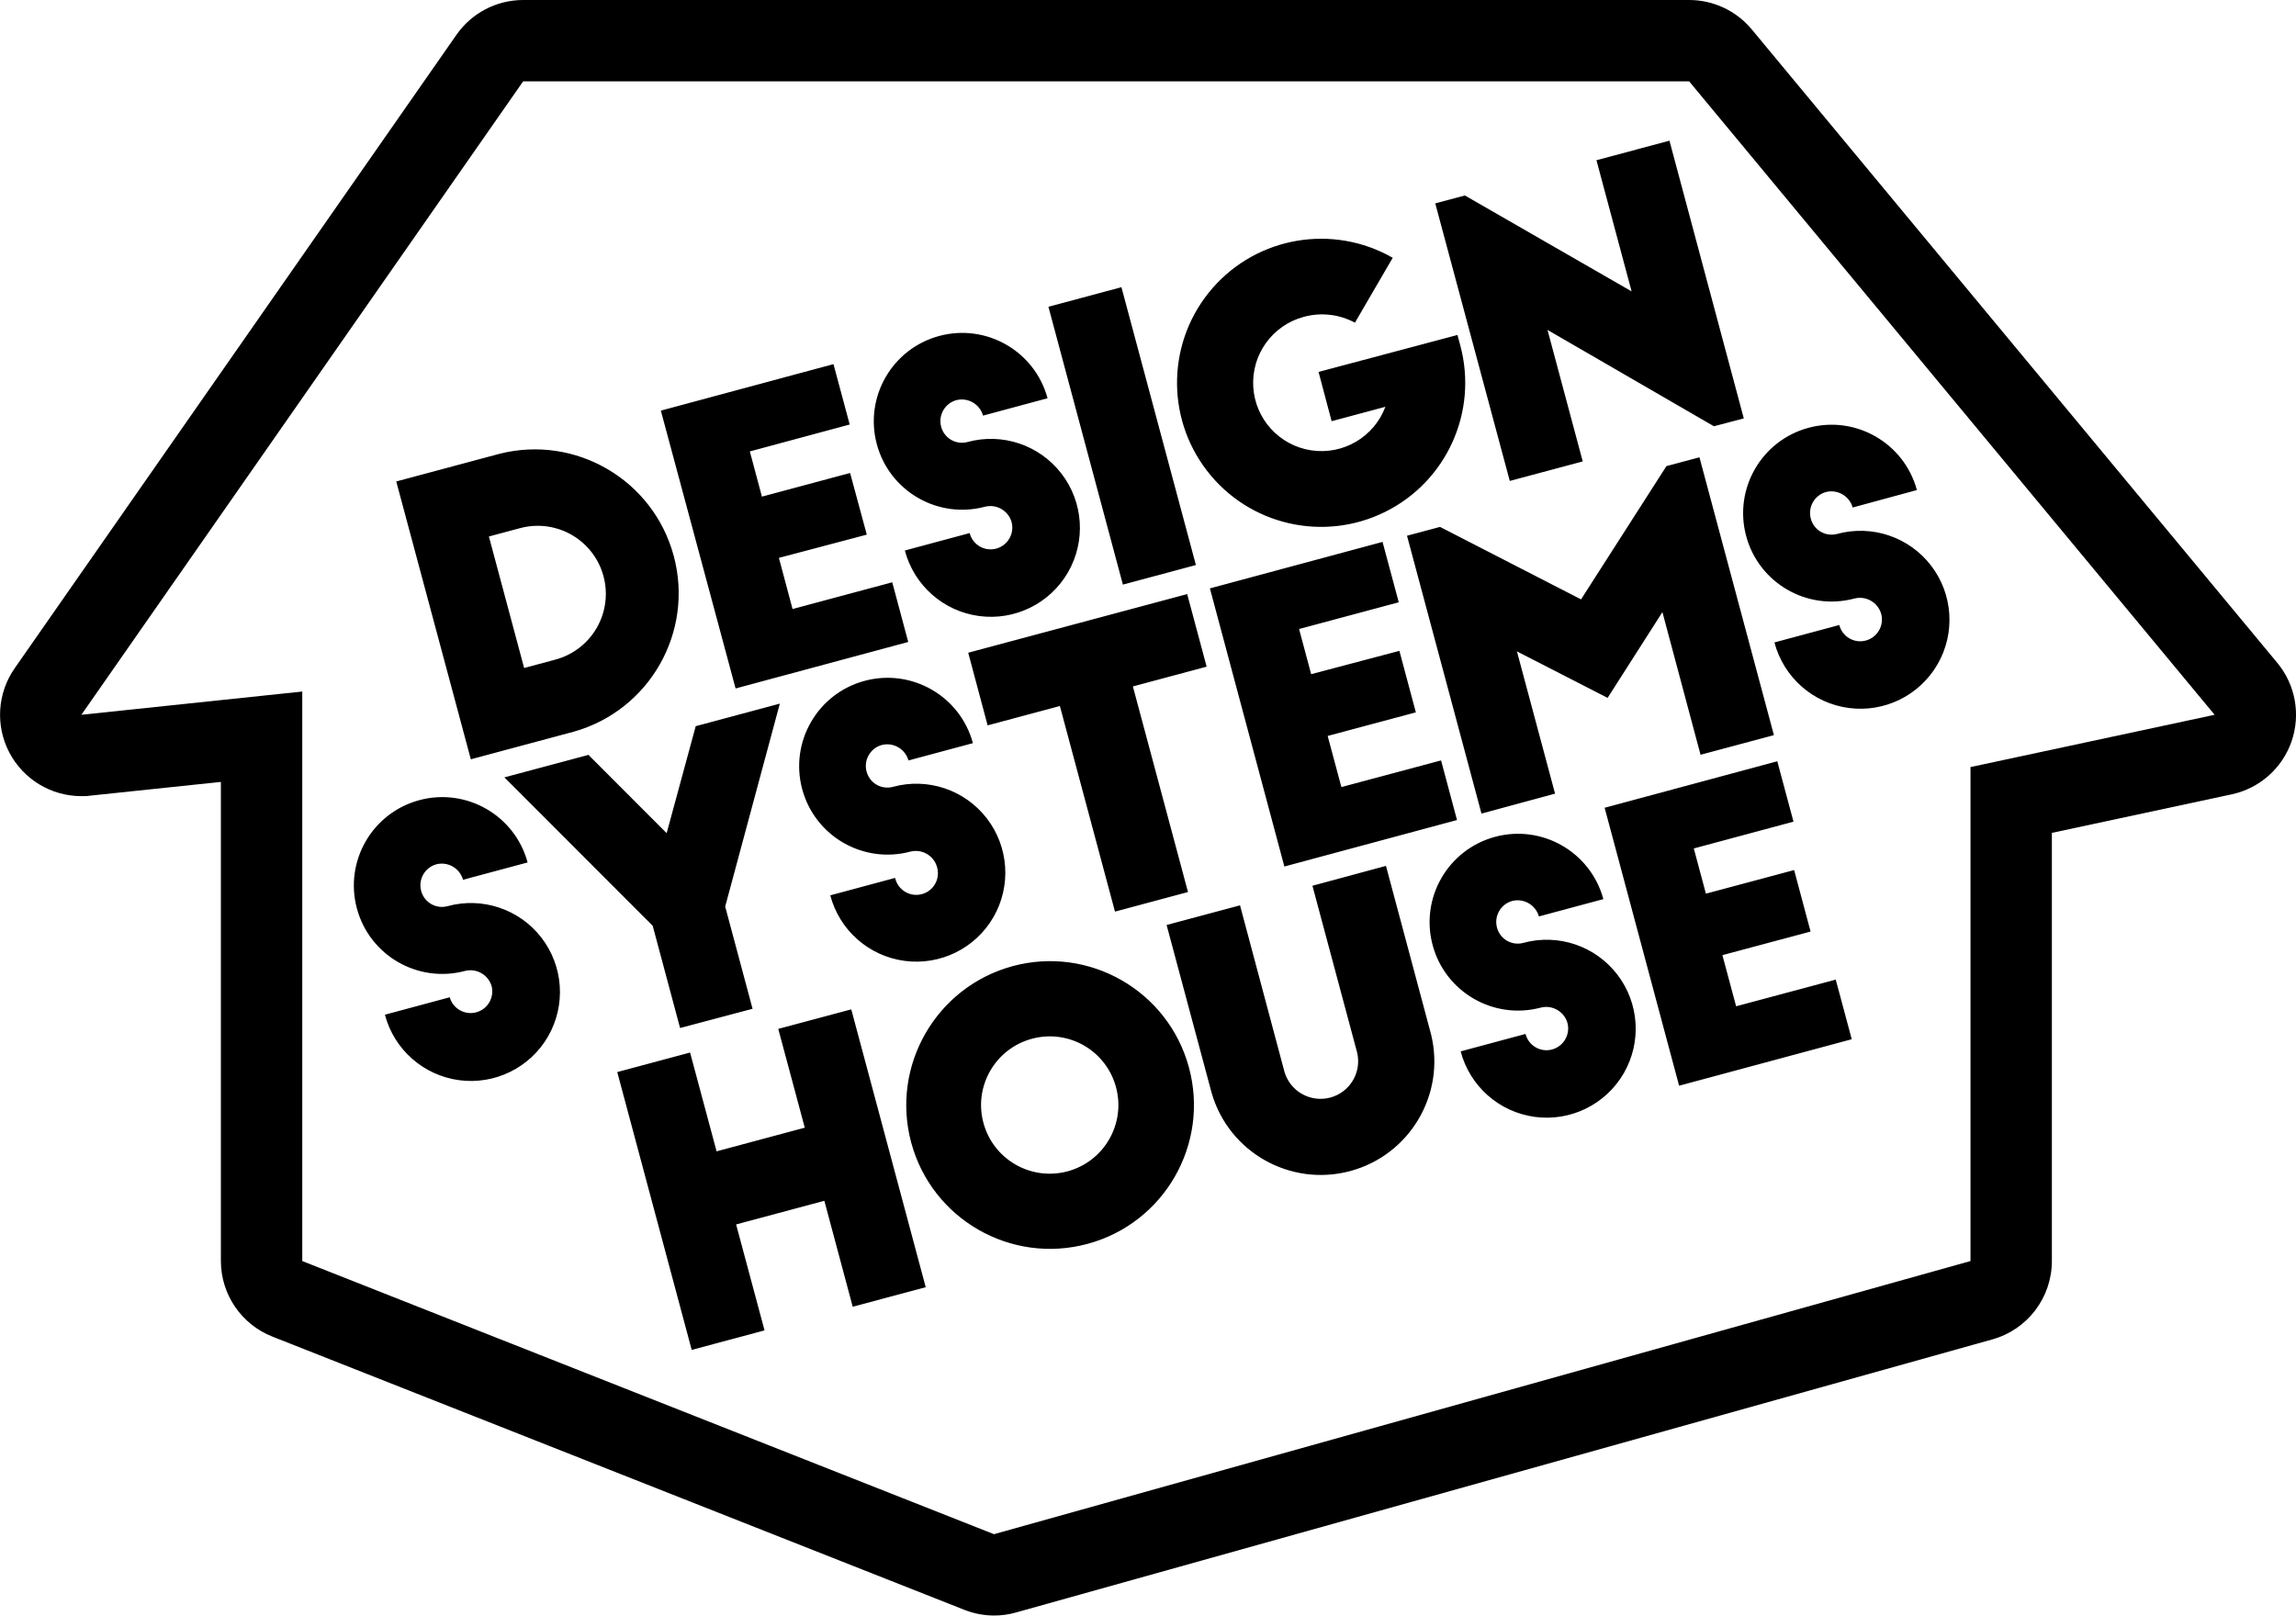
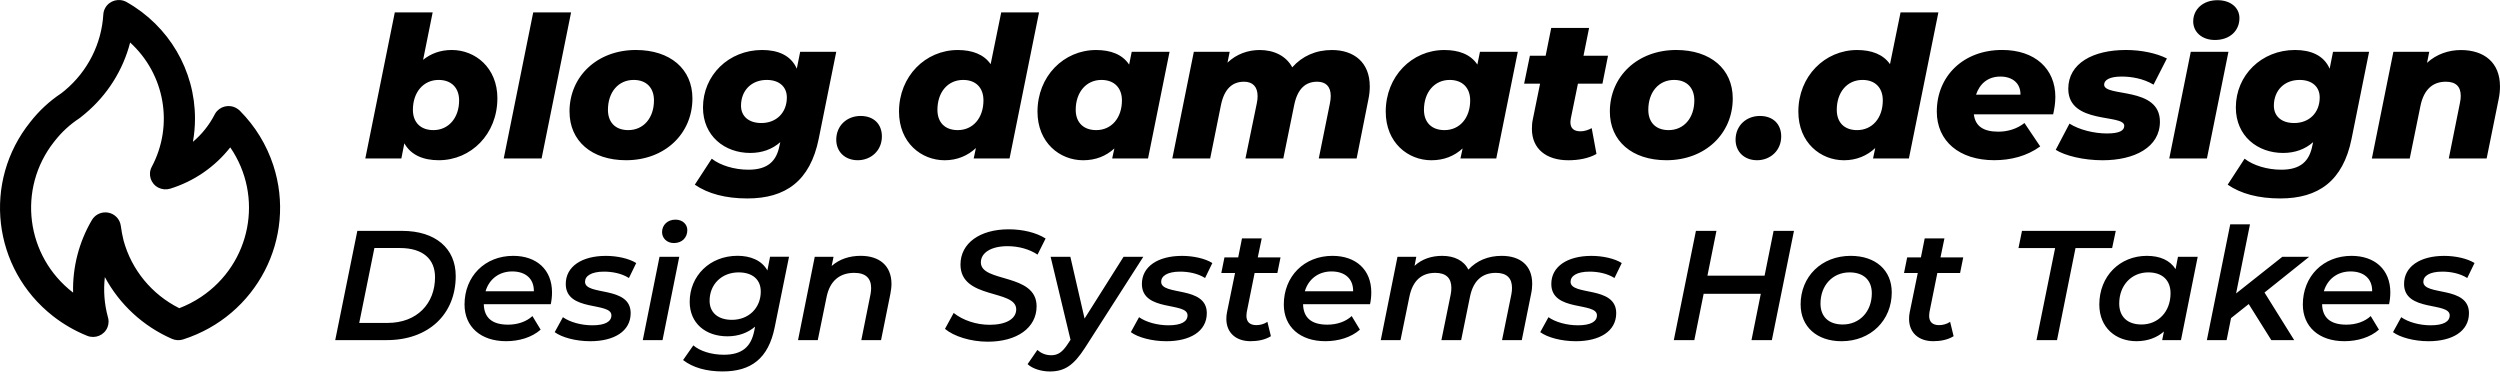
- <svg xmlns="http://www.w3.org/2000/svg" viewBox="0 0 395 278" width="100" role="presentation" fill="currentColor">
-   <path d="M290.6 14 381 123l-42 9v85l-168 47-119-47v-98l-38 4L90 14h200.6m0-14H90a14 14 0 0 0-11.48 6l-76 109A14 14 0 0 0 14 137c.48 0 1 0 1.47-.08L38 134.55V217a14 14 0 0 0 8.86 13l119 47a14 14 0 0 0 5.14 1 13.77 13.77 0 0 0 3.77-.52l168-47A14 14 0 0 0 353 217v-73.68l30.93-6.63a14 14 0 0 0 7.85-22.63l-90.41-109A14 14 0 0 0 290.6 0Z" />
-   <path d="m68.17 82.85 17.72-4.75a24.75 24.75 0 0 1 12.81 47.81L81 130.66Zm22 32.1 5.29-1.42A11.714 11.714 0 1 0 89.4 90.9l-5.29 1.42ZM113.69 70.66l29.7-8 2.79 10.39L129 77.68l2.08 7.78 15.17-4.07L149.12 92 134 96l2.35 8.8 17.15-4.6 2.75 10.27-29.7 8ZM169.12 71.52a3.8 3.8 0 0 0-4.6-2.66 3.74 3.74 0 0 0-2.6 4.59 3.69 3.69 0 0 0 4.53 2.61 15.31 15.31 0 1 1-10.78 18.67l11.15-3a3.71 3.71 0 0 0 4.55 2.68 3.75 3.75 0 0 0 2.67-4.55 3.8 3.8 0 0 0-4.6-2.66 15.21 15.21 0 1 1 10.78-18.67ZM180.37 52.79l12.56-3.37 12.81 47.81-12.56 3.37ZM250.74 57.64l.48 1.78a24.79 24.79 0 1 1-11.62-15.06l-6.5 11.17a11.87 11.87 0 0 0-8.82-1A11.75 11.75 0 1 0 238.34 70l-9.25 2.48-2.25-8.48ZM294.86 73.35l-28.63-16.58 6.06 22.63-12.55 3.36L246.92 35l5.1-1.36 28.68 16.5-6.05-22.57 12.56-3.36L300 72ZM79.66 151.39a3.8 3.8 0 0 0-4.6-2.66 3.74 3.74 0 0 0-2.6 4.59 3.69 3.69 0 0 0 4.54 2.61 15.31 15.31 0 1 1-10.78 18.68l11.15-3a3.73 3.73 0 0 0 7.22-1.87 3.8 3.8 0 0 0-4.6-2.66 15.21 15.21 0 1 1 10.78-18.67ZM124.76 156l4.71 17.59L117 176.9l-4.71-17.59-25.52-25.54 14.47-3.87 13.45 13.47 5-18.41 14.47-3.88ZM156.29 130.86a3.8 3.8 0 0 0-4.6-2.66 3.74 3.74 0 0 0-2.6 4.59 3.69 3.69 0 0 0 4.53 2.61 15.31 15.31 0 1 1-10.78 18.67l11.15-3a3.73 3.73 0 1 0 7.22-1.86 3.8 3.8 0 0 0-4.61-2.66 15.21 15.21 0 1 1 10.78-18.67ZM166.57 112.32l37.67-10.09 3.35 12.49-12.69 3.4 9.48 35.38-12.56 3.37-9.48-35.38-12.43 3.33ZM208.15 101.25l29.7-8 2.79 10.39-17.15 4.6 2.08 7.77 15.18-4.01 2.83 10.58-15.17 4.06 2.36 8.8 17.15-4.59 2.74 10.26-29.7 8ZM272 103.14l14.69-22.93 5.68-1.52 12.81 47.81-12.62 3.38-6.56-24.55-9.43 14.76-15.6-8 6.56 24.48-12.66 3.43-12.81-47.81 5.68-1.52ZM318.73 87.33a3.81 3.81 0 0 0-4.61-2.66 3.75 3.75 0 0 0-2.59 4.59 3.69 3.69 0 0 0 4.52 2.62 15.31 15.31 0 1 1-10.78 18.67l11.16-3a3.71 3.71 0 0 0 4.54 2.68 3.75 3.75 0 0 0 2.68-4.55A3.81 3.81 0 0 0 319 103a15.21 15.21 0 1 1 10.78-18.67ZM118.72 181.12l4.56 17 15.17-4.07-4.56-17 12.56-3.36 12.81 47.81-12.56 3.36-4.88-18.23-15.18 4.07 4.89 18.23-12.53 3.36-12.81-47.81ZM174.18 166.26a24.75 24.75 0 1 1-17.42 30.35 24.81 24.81 0 0 1 17.42-30.35Zm3.35 12.49A11.81 11.81 0 1 0 192 187.1a11.78 11.78 0 0 0-14.47-8.35ZM221 184.52a6.47 6.47 0 0 0 12.49-3.35l-7.7-28.75 12.65-3.42 7.76 29a19.54 19.54 0 0 1-37.74 10.11l-7.76-28.94 12.63-3.38ZM264.75 157.7a3.81 3.81 0 0 0-4.61-2.66 3.76 3.76 0 0 0-2.6 4.59 3.69 3.69 0 0 0 4.53 2.62 15.31 15.31 0 1 1-10.78 18.67l11.16-3a3.71 3.71 0 0 0 4.54 2.68 3.75 3.75 0 0 0 2.68-4.55 3.81 3.81 0 0 0-4.61-2.66 15.21 15.21 0 1 1 10.78-18.67ZM276.06 139l29.7-8 2.79 10.39L291.4 146l2.08 7.78 15.18-4.06 2.83 10.58-15.17 4.06 2.36 8.8 17.14-4.59 2.75 10.26-29.7 8Z" />
+ <svg xmlns="http://www.w3.org/2000/svg" width="12em" role="presentation" viewBox="0 0 896.71 133.24">
+   <path d="M30.52 40.79h-.01l-.01.02.02-.02Zm55.57-1.03c-.39-.37-.82-.69-1.28-.96-2.66-1.54-6.08-.67-7.64 1.96-.06.1-.12.21-.17.31a31.81 31.81 0 0 1-7.8 9.8c.49-2.75.74-5.54.74-8.33.02-17.29-9.36-33.26-24.56-41.82-2.68-1.5-6.09-.57-7.61 2.08-.42.73-.66 1.53-.71 2.37-.63 10.57-5.62 20.42-13.79 27.26l-1.29 1.03a47.118 47.118 0 0 0-11.09 10.27c-17.24 21.44-13.61 52.61 8.08 69.62 3.74 2.93 7.88 5.32 12.3 7.1 2.85 1.15 6.11-.2 7.27-3.02.27-.66.41-1.37.41-2.09 0-.59-.1-1.17-.28-1.72a38 38 0 0 1-1.06-14.24c5.28 9.84 13.76 17.65 24.07 22.16 1.26.56 2.68.63 3.99.21 26.39-8.42 40.88-36.38 32.36-62.46a49.517 49.517 0 0 0-11.96-19.53Zm-21.8 70.78c-9.84-4.93-17.1-13.76-19.97-24.28a47.93 47.93 0 0 1-1-5.32 5.544 5.544 0 0 0-4.46-4.66c-.35-.07-.71-.1-1.07-.1-2 0-3.84 1.05-4.84 2.76a48.969 48.969 0 0 0-6.73 26.02c-17-13.06-20.07-37.27-6.85-54.07.1-.12.19-.24.29-.36 2.44-3.13 5.39-5.85 8.72-8.04.14-.09.28-.19.41-.3l1.71-1.39c7.95-6.65 13.61-15.58 16.18-25.55 12.51 11.42 15.68 29.73 7.74 44.61-1.43 2.7-.37 6.03 2.37 7.44 1.31.67 2.83.81 4.24.38a43.898 43.898 0 0 0 21.56-14.82c12.1 17.66 7.42 41.67-10.45 53.63-2.45 1.64-5.09 3-7.85 4.06ZM178.4 35.3c0 12.78-9.43 22.17-21.01 22.17-5.57 0-10-1.84-12.36-6.07l-1.07 5.44h-12.93l10.58-52.4h13.58l-3.43 17.02c2.79-2.26 6.22-3.53 10.29-3.53 8.36 0 16.36 6.28 16.36 17.37Zm-13.72.71c0-4.45-2.72-7.34-7.36-7.34-5.36 0-9.22 4.31-9.22 10.73 0 4.45 2.72 7.27 7.36 7.27 5.36 0 9.22-4.31 9.22-10.66ZM191.26 4.44h13.58l-10.58 52.4h-13.58l10.58-52.4ZM204.27 40.03c0-12.64 9.93-22.1 23.8-22.1 12.36 0 20.29 6.85 20.29 17.37 0 12.71-9.93 22.17-23.79 22.17-12.36 0-20.29-6.92-20.29-17.44Zm30.3-4.02c0-4.45-2.64-7.34-7.29-7.34-5.43 0-9.22 4.31-9.22 10.73 0 4.45 2.64 7.27 7.29 7.27 5.43 0 9.22-4.31 9.22-10.66ZM299.95 18.57l-6.29 31.21c-3.07 15.18-11.93 21.4-25.58 21.4-7.79 0-14.15-1.69-18.86-4.94l6.07-9.32c3.07 2.4 8.07 3.95 13.15 3.95 7 0 10.08-3.11 11.15-8.62l.29-1.27c-2.86 2.54-6.5 3.88-10.79 3.88-9.15 0-16.94-6.07-16.94-16.31 0-11.51 9.15-20.62 21.22-20.62 5.57 0 10.29 1.84 12.43 6.71l1.21-6.07h12.93Zm-17.72 16.38c0-3.74-2.64-6.28-7.22-6.28-5.43 0-9.22 3.74-9.22 9.25 0 3.74 2.72 6.21 7.29 6.21 5.36 0 9.15-3.67 9.15-9.18ZM299.95 50.13c0-5.16 3.93-8.54 8.72-8.54s7.65 2.97 7.65 7.34c0 5.16-4 8.54-8.65 8.54s-7.72-3.11-7.72-7.34ZM372.69 4.44l-10.58 52.4h-12.86l.79-3.74c-2.93 2.75-6.72 4.38-11.22 4.38-8.36 0-16.36-6.29-16.36-17.44 0-12.71 9.5-22.1 21.08-22.1 5.15 0 9.36 1.55 11.79 5.08l3.79-18.57h13.58Zm-19.94 31.57c0-4.45-2.64-7.34-7.29-7.34-5.43 0-9.22 4.31-9.22 10.73 0 4.45 2.64 7.27 7.29 7.27 5.43 0 9.22-4.31 9.22-10.66ZM419.5 18.57l-7.72 38.27h-12.86l.79-3.6c-3 2.75-6.72 4.24-11.22 4.24-8.36 0-16.36-6.29-16.36-17.44 0-12.71 9.43-22.1 21.01-22.1 5.22 0 9.43 1.55 11.86 5.23l.93-4.59h13.58Zm-17.08 17.44c0-4.45-2.71-7.34-7.36-7.34-5.36 0-9.22 4.31-9.22 10.73 0 4.45 2.72 7.27 7.36 7.27 5.43 0 9.22-4.31 9.22-10.66ZM491.32 30.92c0 1.48-.14 3.04-.5 4.73l-4.22 21.19h-13.58l4-19.77c.21-.99.29-1.84.29-2.68 0-3.39-1.79-5.08-4.86-5.08-4.07 0-7 2.4-8.22 8.26l-3.93 19.28h-13.58l4.07-19.77c.21-.92.29-1.84.29-2.61 0-3.39-1.79-5.16-4.86-5.16-4.14 0-7.07 2.47-8.29 8.4l-3.86 19.14h-13.58l7.72-38.27h12.86l-.79 3.88c3.29-3.11 7.36-4.52 11.58-4.52 5 0 9.43 2.05 11.65 6.21 3.57-4.03 8.43-6.21 14.22-6.21 7.93 0 13.58 4.45 13.58 12.99ZM544.41 18.57l-7.72 38.27h-12.86l.79-3.6c-3 2.75-6.72 4.24-11.22 4.24-8.36 0-16.36-6.29-16.36-17.44 0-12.71 9.43-22.1 21.01-22.1 5.22 0 9.43 1.55 11.86 5.23l.93-4.59h13.58Zm-17.08 17.44c0-4.45-2.71-7.34-7.36-7.34-5.36 0-9.22 4.31-9.22 10.73 0 4.45 2.72 7.27 7.36 7.27 5.43 0 9.22-4.31 9.22-10.66ZM563.42 42.58c-.07.49-.14.92-.14 1.27 0 2.12 1.21 3.25 3.57 3.25 1.43 0 2.71-.42 4.07-1.13l1.71 9.25c-2.86 1.62-6.5 2.26-10.08 2.26-7.93 0-13.08-4.1-13.08-11.23 0-1.13.07-2.33.36-3.6l2.57-12.64h-5.72l2.07-10.03h5.65l2-9.96h13.58l-2 9.96h8.79l-2 10.03h-8.79l-2.57 12.57ZM577.43 40.03c0-12.64 9.93-22.1 23.79-22.1 12.36 0 20.29 6.85 20.29 17.37 0 12.71-9.93 22.17-23.79 22.17-12.36 0-20.29-6.92-20.29-17.44Zm30.3-4.02c0-4.45-2.64-7.34-7.29-7.34-5.43 0-9.22 4.31-9.22 10.73 0 4.45 2.64 7.27 7.29 7.27 5.43 0 9.22-4.31 9.22-10.66ZM622.52 50.13c0-5.16 3.93-8.54 8.72-8.54s7.65 2.97 7.65 7.34c0 5.16-4 8.54-8.65 8.54s-7.72-3.11-7.72-7.34ZM695.27 4.44l-10.58 52.4h-12.86l.79-3.74c-2.93 2.75-6.72 4.38-11.22 4.38-8.36 0-16.36-6.29-16.36-17.44 0-12.71 9.5-22.1 21.08-22.1 5.14 0 9.36 1.55 11.79 5.08l3.79-18.57h13.58Zm-19.94 31.57c0-4.45-2.64-7.34-7.29-7.34-5.43 0-9.22 4.31-9.22 10.73 0 4.45 2.64 7.27 7.29 7.27 5.43 0 9.22-4.31 9.22-10.66ZM736.43 41.02h-28.44c.5 4.24 3.43 6.21 8.79 6.21 3.43 0 6.79-1.06 9.36-3.11l5.65 8.4c-4.86 3.53-10.65 4.94-16.51 4.94-12.43 0-20.58-6.78-20.58-17.44 0-12.71 9.5-22.1 23.44-22.1 11.79 0 19.08 6.78 19.08 16.81 0 2.26-.36 4.38-.79 6.29Zm-27.65-7.06h15.93c.07-4.1-2.86-6.5-7.22-6.5-4.57 0-7.43 2.68-8.72 6.5ZM737.36 53.73l4.93-9.39c3.57 2.26 8.86 3.53 13.43 3.53s6.22-1.06 6.22-2.75c0-4.38-20.08-.35-20.08-13.28 0-9.18 8.93-13.91 20.65-13.91 5.5 0 10.93 1.13 14.72 3.04l-4.79 9.39c-3.79-2.26-8.08-2.9-11.5-2.9-4.43 0-6.22 1.34-6.22 2.9 0 4.59 20.01.49 20.01 13.28 0 9.18-9.08 13.84-20.58 13.84-6.86 0-13.43-1.62-16.79-3.74ZM785.81 18.57h13.5l-7.72 38.27h-13.51l7.72-38.27Zm.86-10.87c0-4.31 3.43-7.63 8.72-7.63 4.79 0 7.86 2.75 7.86 6.43 0 4.59-3.5 7.84-8.79 7.84-4.79 0-7.79-2.97-7.79-6.64ZM849.76 18.57l-6.29 31.21c-3.07 15.18-11.93 21.4-25.58 21.4-7.79 0-14.15-1.69-18.86-4.94l6.07-9.32c3.07 2.4 8.07 3.95 13.15 3.95 7 0 10.08-3.11 11.15-8.62l.29-1.27c-2.86 2.54-6.5 3.88-10.79 3.88-9.15 0-16.94-6.07-16.94-16.31 0-11.51 9.15-20.62 21.22-20.62 5.57 0 10.29 1.84 12.43 6.71l1.21-6.07h12.93Zm-17.72 16.38c0-3.74-2.64-6.28-7.22-6.28-5.43 0-9.22 3.74-9.22 9.25 0 3.74 2.71 6.21 7.29 6.21 5.36 0 9.15-3.67 9.15-9.18ZM896.71 30.92c0 1.48-.14 3.04-.5 4.73l-4.29 21.19h-13.58l4-19.91c.21-.92.29-1.77.29-2.54 0-3.32-1.71-5.08-5.36-5.08-4.64 0-7.86 2.75-9.08 8.62l-3.86 18.93h-13.58l7.72-38.27h12.86l-.79 3.95c3.43-3.18 7.86-4.59 12.15-4.59 8.29 0 14.01 4.45 14.01 12.99ZM128.17 82.81h16.03c12.06 0 19.26 6.32 19.26 16.18 0 13.88-9.91 23-24.7 23h-18.52l7.93-39.18Zm10.82 33.02c10.65 0 17.05-7 17.05-16.4 0-6.44-4.25-10.47-12.63-10.47h-9.12l-5.44 26.87h10.14ZM197.55 109.12h-24.02c.11 4.76 2.89 7.33 8.72 7.33 3.46 0 6.63-1.12 8.72-3.08l2.95 4.87c-3.17 2.8-7.76 4.14-12.4 4.14-9.12 0-14.9-5.21-14.9-13.15 0-10.13 7.31-17.46 17.45-17.46 8.38 0 13.93 4.93 13.93 13.1 0 1.51-.17 2.97-.45 4.25Zm-23.39-4.65h17.33c.06-4.59-3.06-7.11-7.76-7.11s-8.27 2.74-9.57 7.11ZM198.96 119.14l2.95-5.37c2.44 1.74 6.51 2.91 10.54 2.91 4.64 0 6.85-1.34 6.85-3.58 0-4.92-16.37-1.12-16.37-11.25 0-6.27 5.78-10.07 14.39-10.07 4.08 0 8.33.95 10.88 2.57l-2.61 5.37c-2.66-1.68-6-2.29-8.95-2.29-4.59 0-6.8 1.57-6.8 3.64 0 5.15 16.37 1.29 16.37 11.25 0 6.55-6 10.07-14.5 10.07-5.27 0-10.25-1.4-12.74-3.25ZM236.56 92.1h7.08l-6 29.89h-7.08l6-29.89Zm.91-8.84c0-2.52 1.93-4.48 4.81-4.48 2.55 0 4.25 1.68 4.25 3.75 0 2.74-1.93 4.65-4.81 4.65-2.55 0-4.25-1.79-4.25-3.92ZM283.01 92.1l-5.15 25.35c-2.27 11.14-8.44 15.78-18.69 15.78-5.83 0-10.71-1.4-14.16-4.09l3.68-5.26c2.32 2.01 6.4 3.36 10.93 3.36 6.63 0 9.8-2.91 10.93-8.62l.28-1.46c-2.55 2.18-5.89 3.47-9.91 3.47-7.87 0-13.54-4.7-13.54-12.37 0-9.29 7.19-16.51 17.16-16.51 4.53 0 8.67 1.57 10.71 5.26l.96-4.93h6.8Zm-10.14 12.43c0-4.2-2.89-6.83-7.93-6.83-6.06 0-10.42 4.25-10.42 10.19 0 4.2 3 6.83 7.99 6.83 6.06 0 10.37-4.25 10.37-10.19ZM319.76 101.84c0 1.12-.17 2.29-.4 3.58l-3.34 16.57h-7.08l3.29-16.4c.17-.84.23-1.62.23-2.29 0-3.47-1.93-5.43-6.06-5.43-5.15 0-8.72 2.8-9.91 8.62l-3.17 15.5h-7.08l6-29.89h6.74l-.68 3.3c2.78-2.46 6.4-3.64 10.42-3.64 6.68 0 11.04 3.53 11.04 10.07ZM338.95 117.96l3.12-5.71c3.29 2.63 8.1 4.25 12.91 4.25 5.78 0 9.52-2.07 9.52-5.54 0-7.28-19.99-3.47-19.99-16.06 0-7.72 7.02-12.65 17.28-12.65 5.1 0 9.91 1.18 13.25 3.3l-2.89 5.77c-2.95-1.96-6.8-3.02-10.76-3.02-6 0-9.57 2.41-9.57 5.82 0 7.33 19.99 3.75 19.99 15.73 0 7.78-7.08 12.71-17.5 12.71-6.23 0-12.23-1.96-15.35-4.59ZM410.09 92.1l-20.84 32.52c-4.19 6.55-7.48 8.62-12.74 8.62-3 0-6.23-1.01-7.93-2.63l3.51-5.09c1.25 1.12 2.89 1.9 4.98 1.9 2.38 0 4.02-1.12 5.95-4.08l.96-1.46-7.14-29.78h7.08l5.1 22.16 13.99-22.16h7.08ZM405.61 119.14l2.95-5.37c2.44 1.74 6.51 2.91 10.54 2.91 4.64 0 6.85-1.34 6.85-3.58 0-4.92-16.37-1.12-16.37-11.25 0-6.27 5.78-10.07 14.39-10.07 4.08 0 8.33.95 10.88 2.57l-2.61 5.37c-2.66-1.68-6-2.29-8.95-2.29-4.59 0-6.8 1.57-6.8 3.64 0 5.15 16.37 1.29 16.37 11.25 0 6.55-6 10.07-14.5 10.07-5.27 0-10.25-1.4-12.74-3.25ZM447.18 111.97c-.06.45-.11.9-.11 1.29 0 2.07 1.08 3.36 3.57 3.36 1.36 0 2.78-.39 3.96-1.18l1.25 5.15c-2.15 1.34-4.81 1.79-7.31 1.79-5.15 0-8.67-2.97-8.67-8 0-.73.06-1.51.23-2.35l2.89-14.1h-4.93l1.13-5.6h4.93l1.36-6.83h7.08l-1.42 6.83h8.16l-1.13 5.6h-8.16l-2.83 14.05ZM491.41 109.12h-24.02c.11 4.76 2.89 7.33 8.72 7.33 3.46 0 6.63-1.12 8.72-3.08l2.95 4.87c-3.17 2.8-7.76 4.14-12.4 4.14-9.12 0-14.9-5.21-14.9-13.15 0-10.13 7.31-17.46 17.45-17.46 8.38 0 13.93 4.93 13.93 13.1 0 1.51-.17 2.97-.45 4.25Zm-23.39-4.65h17.33c.06-4.59-3.06-7.11-7.76-7.11s-8.27 2.74-9.57 7.11ZM549.58 101.73c0 1.12-.11 2.35-.4 3.69l-3.34 16.57h-7.08l3.34-16.4c.17-.84.23-1.62.23-2.35 0-3.47-1.87-5.37-5.78-5.37-4.87 0-8.1 2.74-9.29 8.56l-3.17 15.56h-7.08l3.34-16.4c.17-.84.23-1.62.23-2.35 0-3.47-1.87-5.37-5.78-5.37-4.87 0-8.1 2.74-9.29 8.62l-3.17 15.5h-7.08l6-29.89H508l-.62 3.25c2.66-2.46 6.12-3.58 9.91-3.58 4.36 0 7.76 1.68 9.4 4.93 3.06-3.25 7.08-4.93 11.95-4.93 6.68 0 10.93 3.47 10.93 9.96ZM552.46 119.14l2.95-5.37c2.44 1.74 6.51 2.91 10.54 2.91 4.64 0 6.85-1.34 6.85-3.58 0-4.92-16.37-1.12-16.37-11.25 0-6.27 5.78-10.07 14.39-10.07 4.08 0 8.33.95 10.88 2.57l-2.61 5.37c-2.66-1.68-6-2.29-8.95-2.29-4.59 0-6.8 1.57-6.8 3.64 0 5.15 16.37 1.29 16.37 11.25 0 6.55-6 10.07-14.5 10.07-5.27 0-10.25-1.4-12.74-3.25ZM643.47 82.81l-7.93 39.18h-7.31l3.34-16.62h-20.5l-3.34 16.62h-7.36l7.93-39.18h7.36l-3.23 16.06h20.5l3.23-16.06h7.31ZM645.85 109.23c0-10.02 7.48-17.46 17.96-17.46 8.95 0 14.73 5.15 14.73 13.1 0 10.02-7.53 17.52-18.01 17.52-8.89 0-14.67-5.26-14.67-13.15Zm25.54-4.03c0-4.65-2.89-7.5-7.99-7.5-6 0-10.42 4.59-10.42 11.19 0 4.65 2.89 7.5 7.99 7.5 6 0 10.42-4.59 10.42-11.19ZM692.06 111.97c-.06.45-.11.9-.11 1.29 0 2.07 1.08 3.36 3.57 3.36 1.36 0 2.78-.39 3.96-1.18l1.25 5.15c-2.15 1.34-4.81 1.79-7.31 1.79-5.15 0-8.67-2.97-8.67-8 0-.73.06-1.51.23-2.35l2.89-14.1h-4.93l1.13-5.6H689l1.36-6.83h7.08l-1.42 6.83h8.16l-1.13 5.6h-8.16l-2.83 14.05ZM737.14 88.97H724l1.25-6.16h33.64l-1.3 6.16h-13.14l-6.63 33.02h-7.36l6.68-33.02ZM788.28 92.1l-6 29.89h-6.74l.62-3.08c-2.55 2.24-5.89 3.47-9.86 3.47-7.42 0-13.31-4.87-13.31-13.15 0-10.19 7.36-17.46 17.05-17.46 4.7 0 8.27 1.57 10.31 4.76l.85-4.42h7.08Zm-9.74 13.1c0-4.65-2.89-7.5-7.99-7.5-6 0-10.42 4.59-10.42 11.19 0 4.65 2.89 7.5 7.99 7.5 6 0 10.42-4.59 10.42-11.19ZM812.24 104.92l10.65 17.07h-8.21l-8.1-12.93-6.34 5.04-1.59 7.89h-7.08l8.38-41.53h7.08l-4.98 24.79 16.6-13.15h9.63l-16.03 12.82Z" />
+   <path d="M856.92 109.12H832.9c.11 4.76 2.89 7.33 8.72 7.33 3.46 0 6.63-1.12 8.72-3.08l2.95 4.87c-3.17 2.8-7.76 4.14-12.4 4.14-9.12 0-14.9-5.21-14.9-13.15 0-10.13 7.31-17.46 17.45-17.46 8.38 0 13.93 4.93 13.93 13.1 0 1.51-.17 2.97-.45 4.25Zm-23.39-4.65h17.33c.06-4.59-3.06-7.11-7.76-7.11s-8.27 2.74-9.57 7.11ZM858.33 119.14l2.95-5.37c2.44 1.74 6.51 2.91 10.54 2.91 4.64 0 6.85-1.34 6.85-3.58 0-4.92-16.37-1.12-16.37-11.25 0-6.27 5.78-10.07 14.39-10.07 4.08 0 8.33.95 10.88 2.57l-2.61 5.37c-2.66-1.68-6-2.29-8.95-2.29-4.59 0-6.8 1.57-6.8 3.64 0 5.15 16.37 1.29 16.37 11.25 0 6.55-6 10.07-14.5 10.07-5.27 0-10.25-1.4-12.74-3.25Z" />
</svg>
